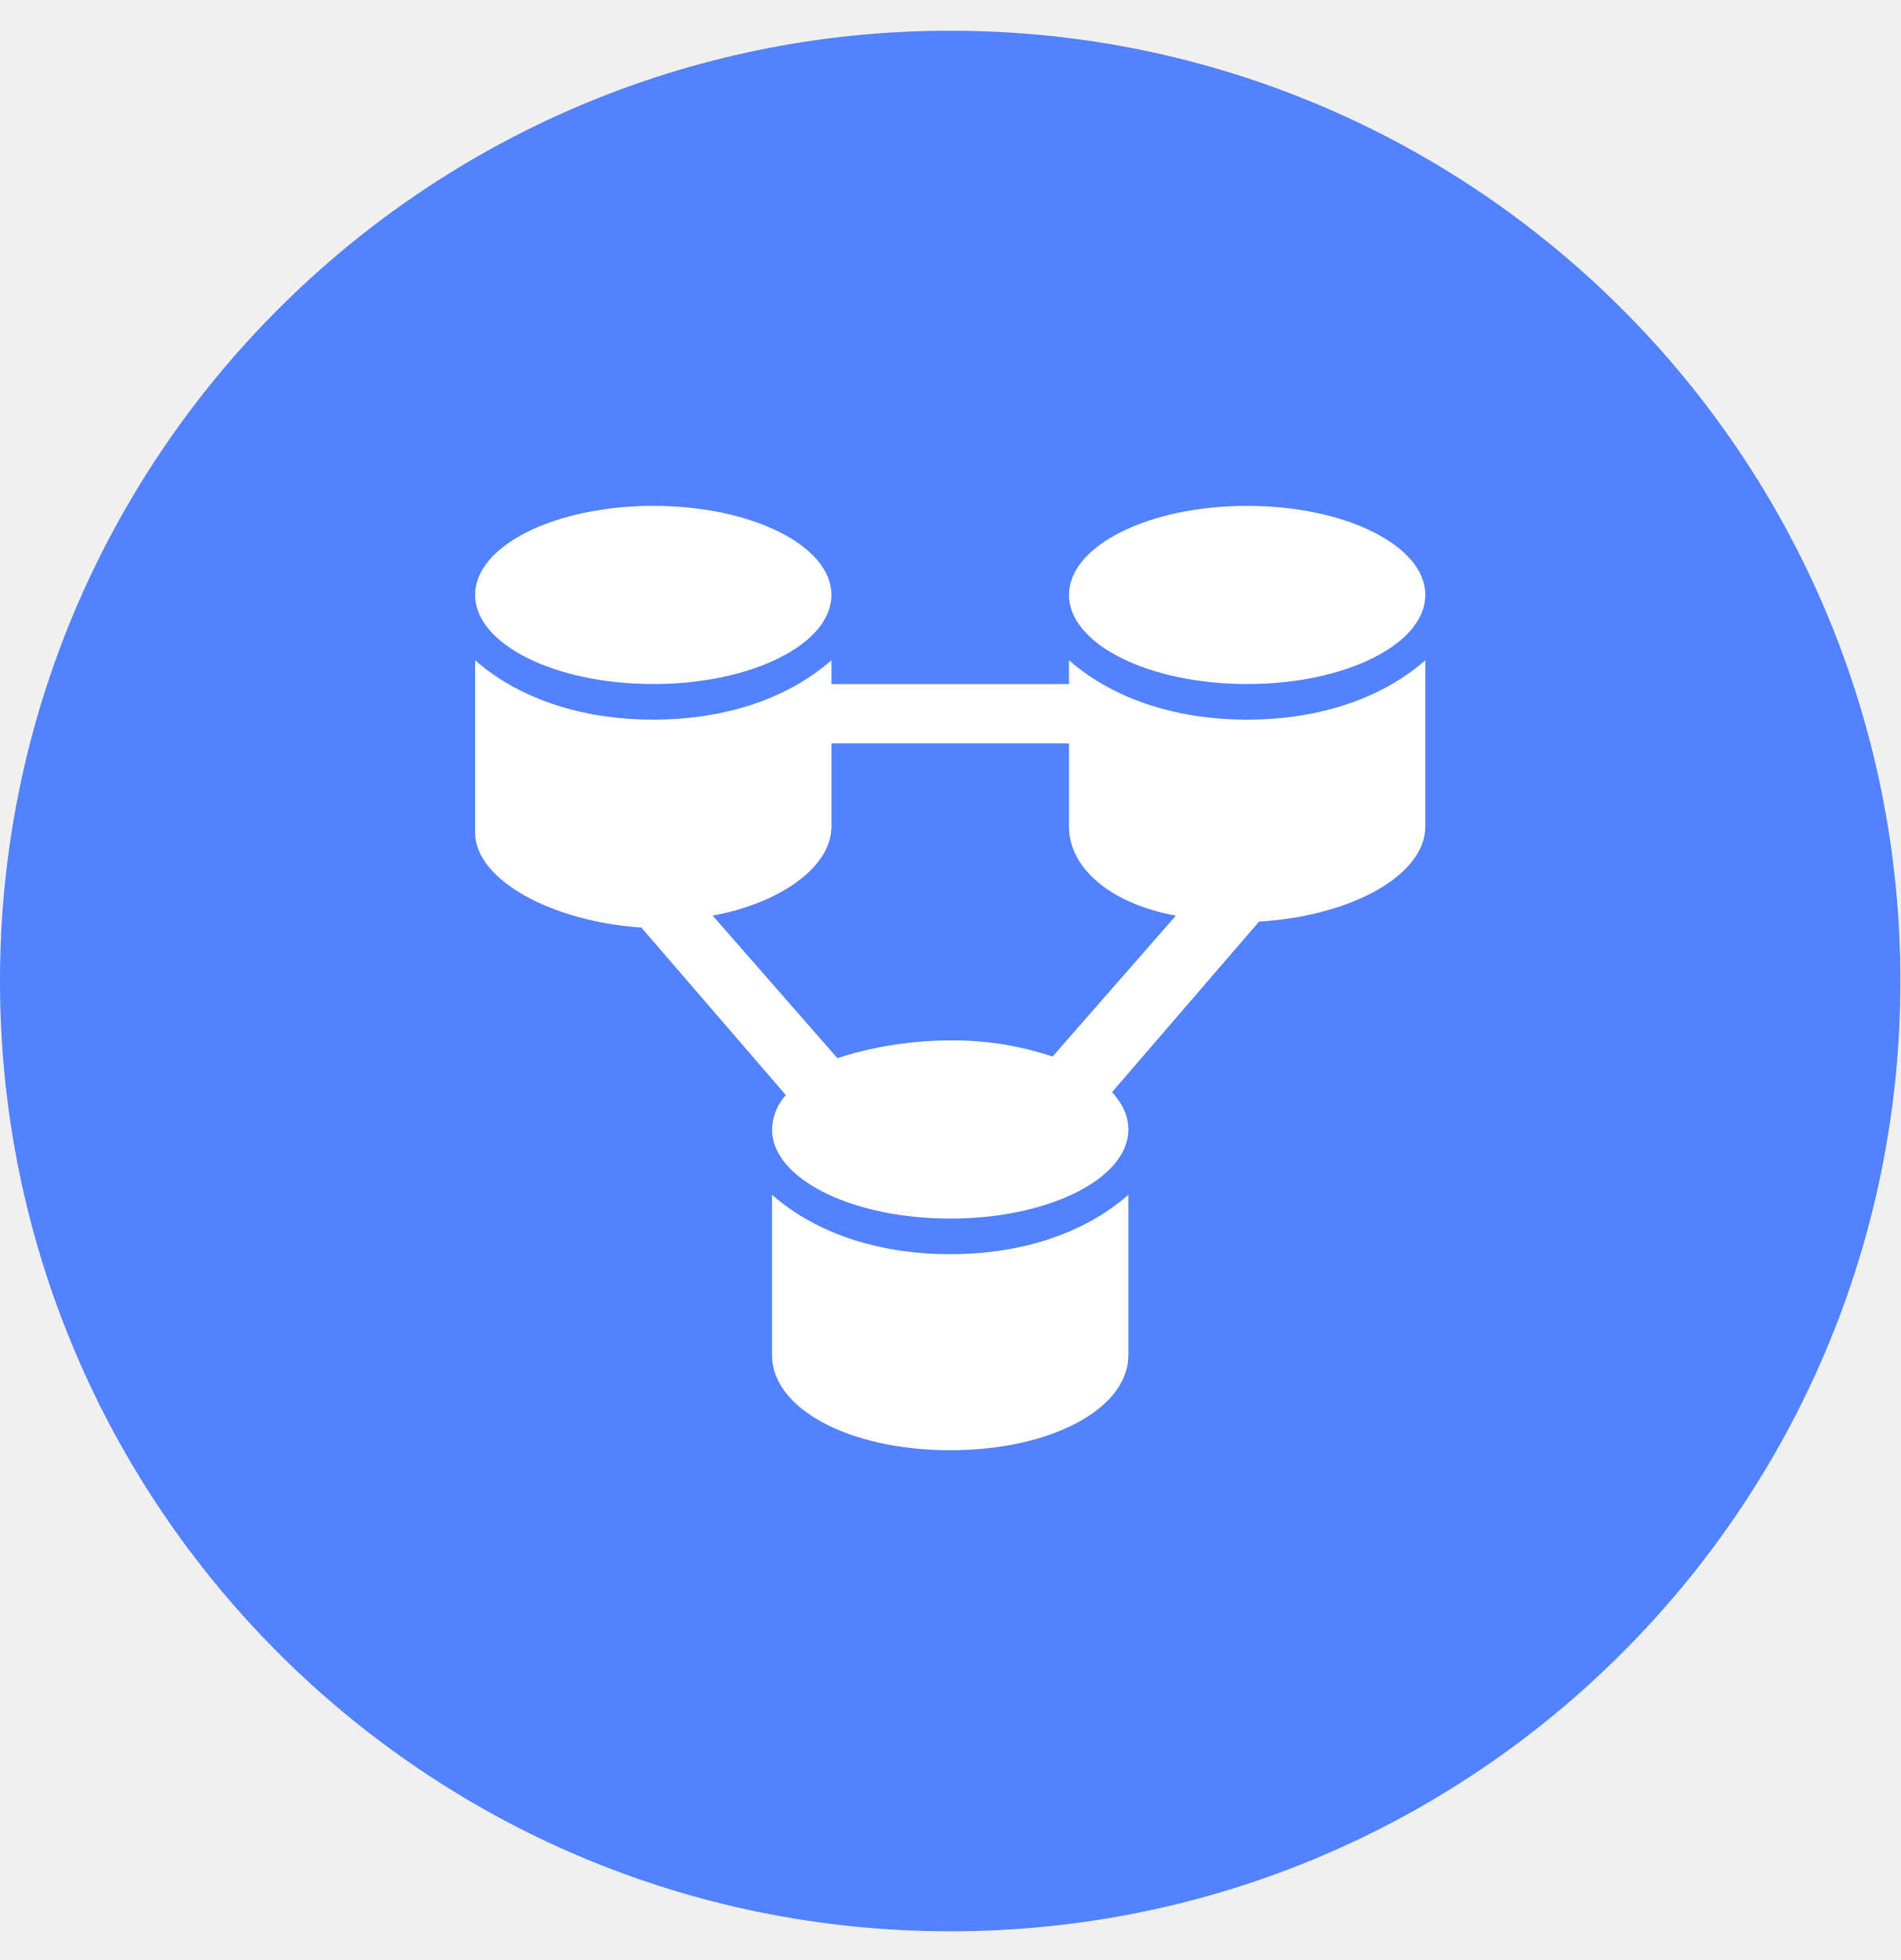
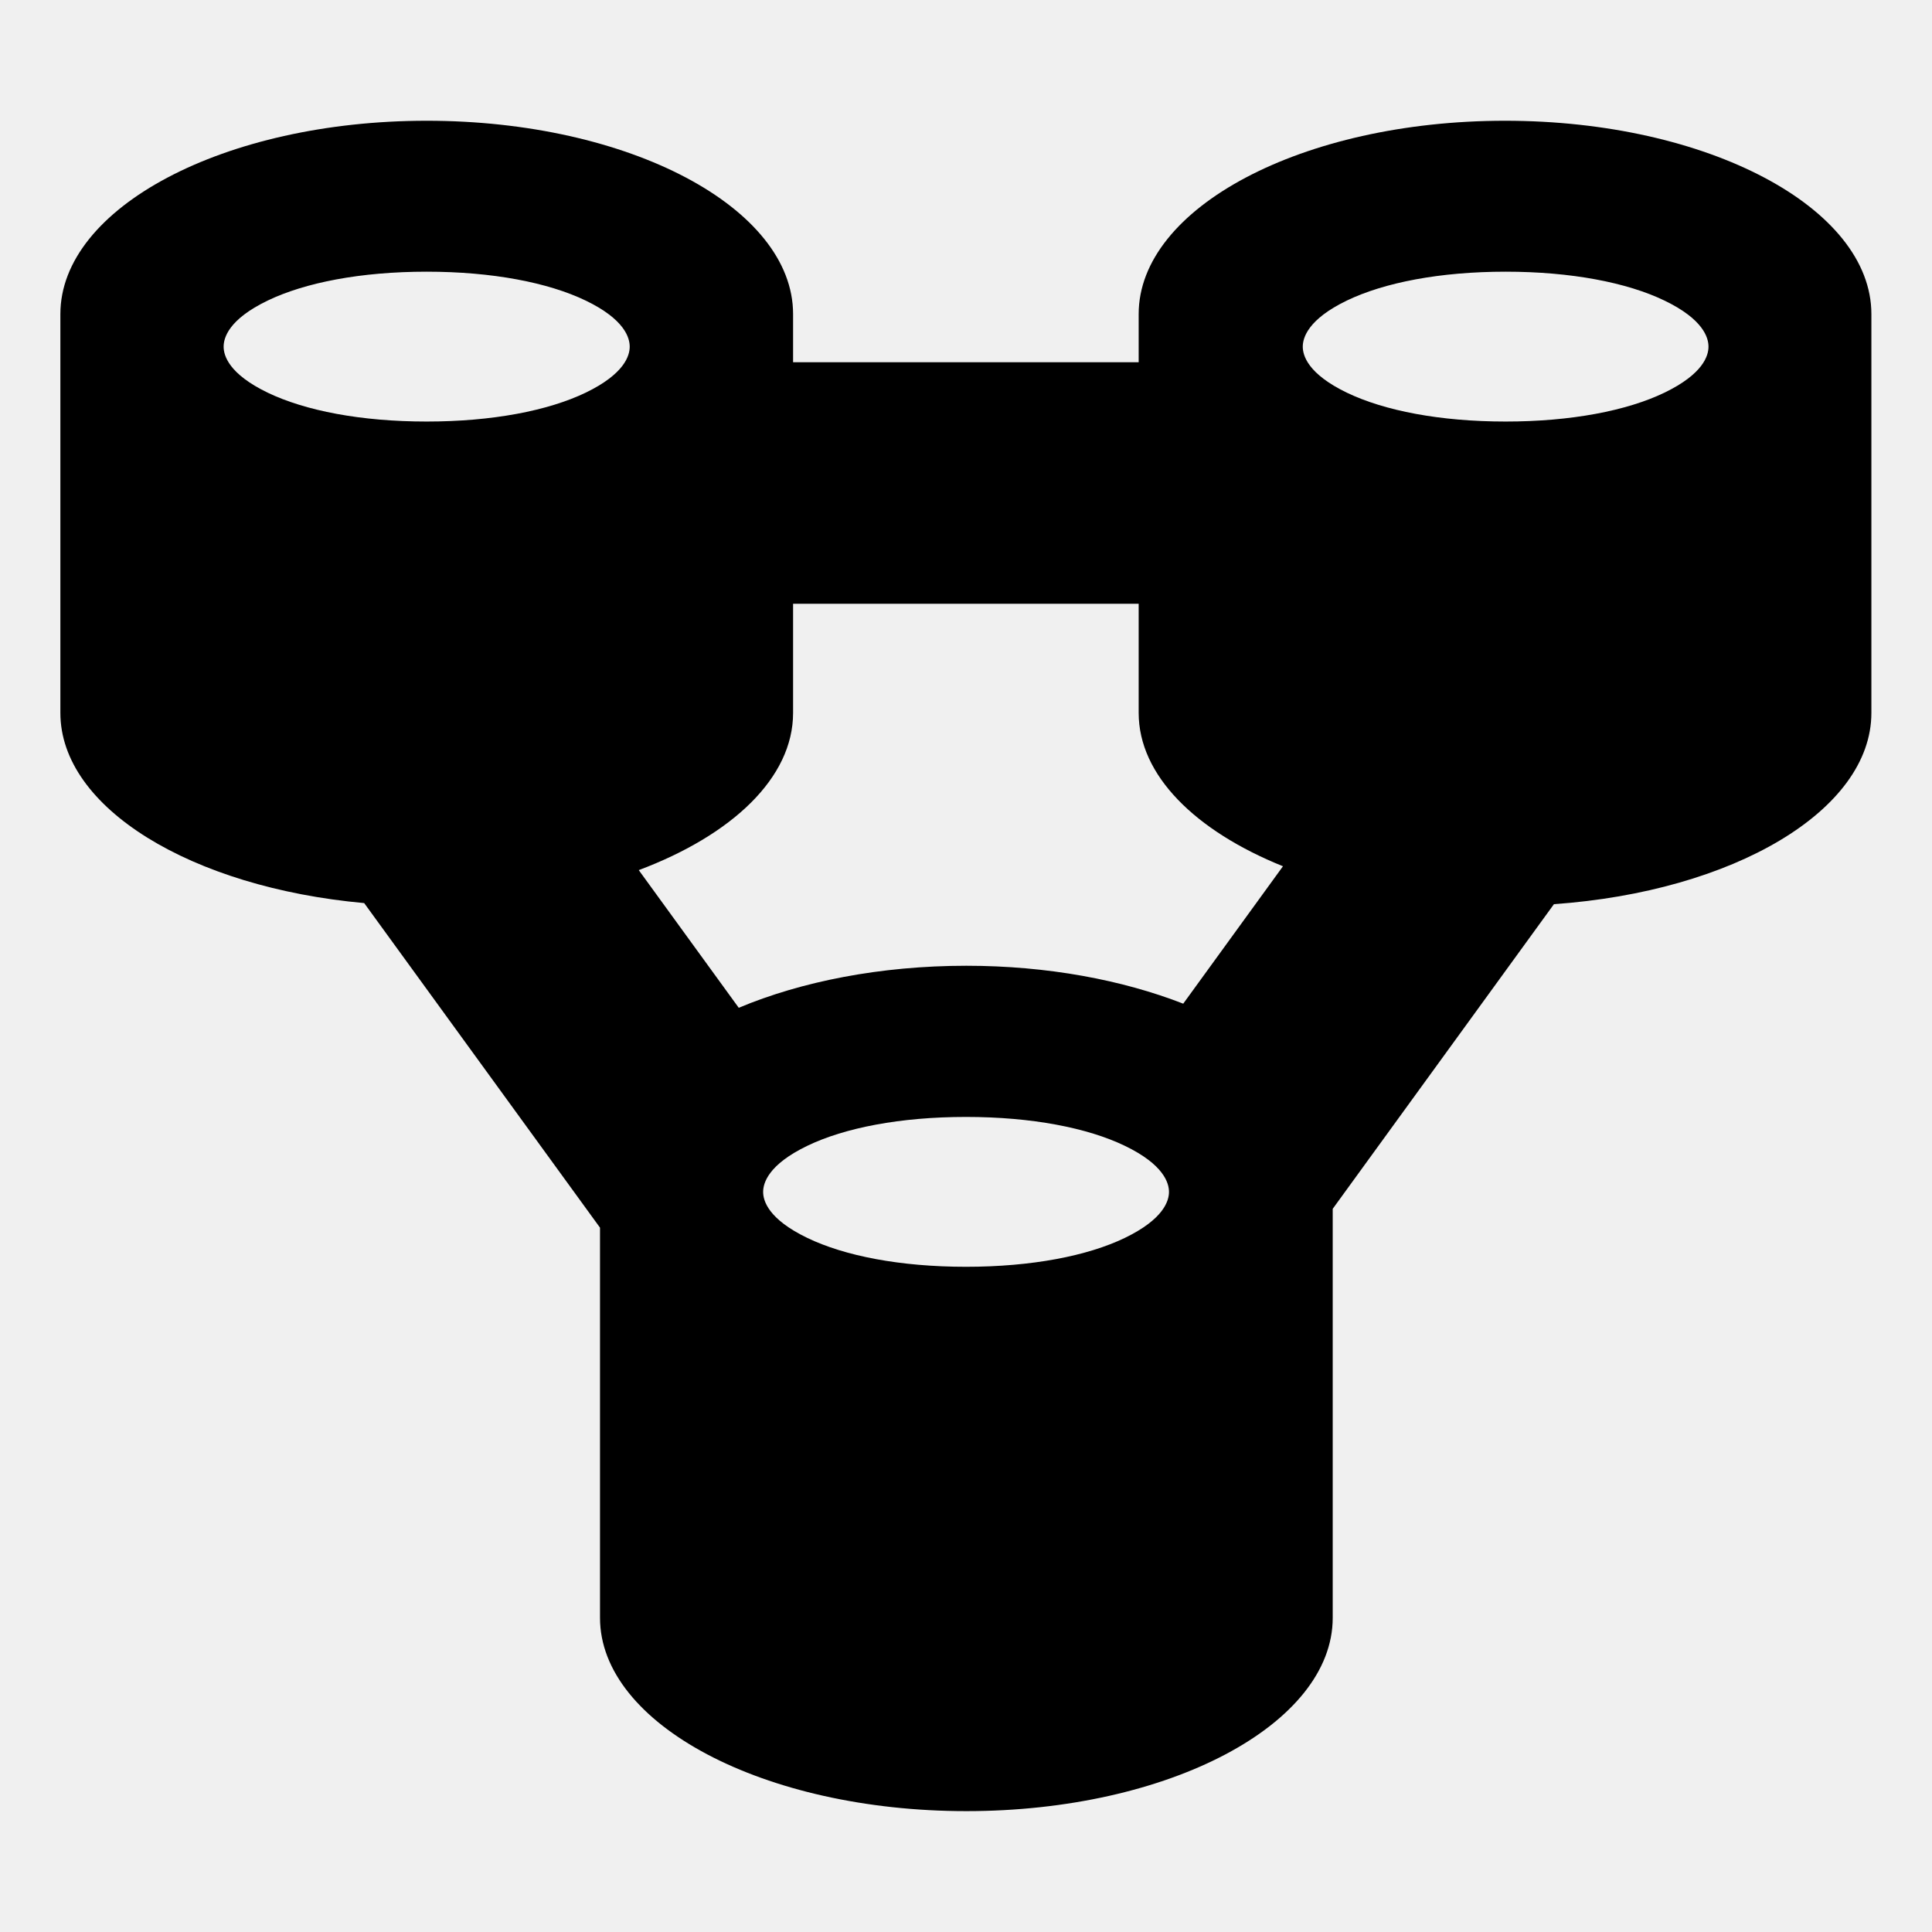
- <svg xmlns="http://www.w3.org/2000/svg" width="32" height="33" fill="none" viewBox="0 0 32 33">
-   <rect width="32" height="32" y=".517" fill="#5282FF" rx="16" />
-   <path fill="#fff" fill-rule="evenodd" d="M24 10.017c0 .828-1.343 1.5-3 1.5s-3-.672-3-1.5c0-.829 1.343-1.5 3-1.5s3 .671 3 1.5Zm-11 10.1v2.7c0 .9 1.3 1.6 3 1.6s3-.7 3-1.6v-2.7c-.8.7-1.9 1-3 1s-2.2-.3-3-1Zm5-8.6v-.4c.8.7 1.9 1 3 1s2.2-.3 3-1v2.8c0 .8-1.2 1.5-2.8 1.6l-2.475 2.871c.176.191.275.404.275.629 0 .828-1.343 1.5-3 1.5s-3-.672-3-1.5a.9.9 0 0 1 .232-.58l-2.432-2.82c-1.5-.1-2.8-.8-2.8-1.6v-2.9c.8.7 1.9 1 3 1s2.2-.3 3-1v.4h4Zm-.276 6.272A5.27 5.27 0 0 0 16 17.517c-.265 0-.522.017-.766.049a5.994 5.994 0 0 0-1.134.25l-2.1-2.4c1.1-.2 2-.8 2-1.5v-1.4h4v1.4c0 .7.7 1.3 1.8 1.5l-2.076 2.373ZM14 10.017c0 .828-1.343 1.5-3 1.5s-3-.672-3-1.5c0-.829 1.343-1.5 3-1.5s3 .671 3 1.5Z" clip-rule="evenodd" />
+ <svg xmlns="http://www.w3.org/2000/svg" width="16" height="16" viewBox="0 0 16 16" fill="none">
+   <g clip-path="url(#clip0_2307_5317)">
+     <path fill-rule="evenodd" clip-rule="evenodd" d="M12.464 1C14.143 1 15.498 1.721 15.498 2.601V5.904C15.498 6.712 14.355 7.383 12.869 7.488L11.037 10.011V13.398C11.037 14.278 9.682 14.999 8.003 14.999C6.324 14.999 4.969 14.278 4.969 13.398V10.167L3.016 7.479C1.585 7.349 0.5 6.691 0.5 5.904V2.601C0.5 1.721 1.855 1 3.534 1C5.213 1 6.568 1.721 6.568 2.601V3H9.43V2.601C9.43 1.721 10.785 1 12.464 1ZM8 9.25C7.456 9.25 6.995 9.34 6.686 9.489C6.362 9.645 6.32 9.798 6.32 9.871C6.32 9.944 6.362 10.096 6.686 10.252C6.995 10.401 7.456 10.491 8 10.491C8.544 10.491 9.006 10.401 9.315 10.252C9.638 10.096 9.681 9.944 9.681 9.871C9.681 9.798 9.639 9.645 9.315 9.489C9.006 9.34 8.544 9.25 8 9.25ZM6.568 5V5.904C6.568 6.441 6.064 6.915 5.29 7.206L6.118 8.346C6.635 8.129 7.29 7.998 8.003 7.998C8.676 7.998 9.296 8.116 9.799 8.312L10.625 7.174C9.899 6.881 9.43 6.421 9.43 5.904V5H6.568ZM3.533 2.25C2.989 2.25 2.527 2.34 2.217 2.489C1.893 2.645 1.852 2.798 1.852 2.871C1.852 2.944 1.894 3.096 2.217 3.252C2.527 3.401 2.989 3.491 3.533 3.491C4.078 3.491 4.54 3.401 4.85 3.252C5.173 3.096 5.215 2.944 5.215 2.871C5.215 2.798 5.174 2.645 4.85 2.489C4.54 2.34 4.078 2.25 3.533 2.25ZM12.469 2.25C11.925 2.25 11.464 2.34 11.154 2.489C10.831 2.645 10.789 2.798 10.789 2.871C10.789 2.944 10.831 3.096 11.154 3.252C11.464 3.401 11.925 3.491 12.469 3.491C13.012 3.491 13.475 3.401 13.784 3.252C14.107 3.096 14.149 2.944 14.149 2.871C14.149 2.798 14.108 2.645 13.784 2.489C13.475 2.34 13.012 2.25 12.469 2.25Z" fill="currentColor" />
+   </g>
+   <defs>
+     <clipPath id="clip0_2307_5317">
+       <rect width="16" height="16" fill="currentColor" />
+     </clipPath>
+   </defs>
</svg>
